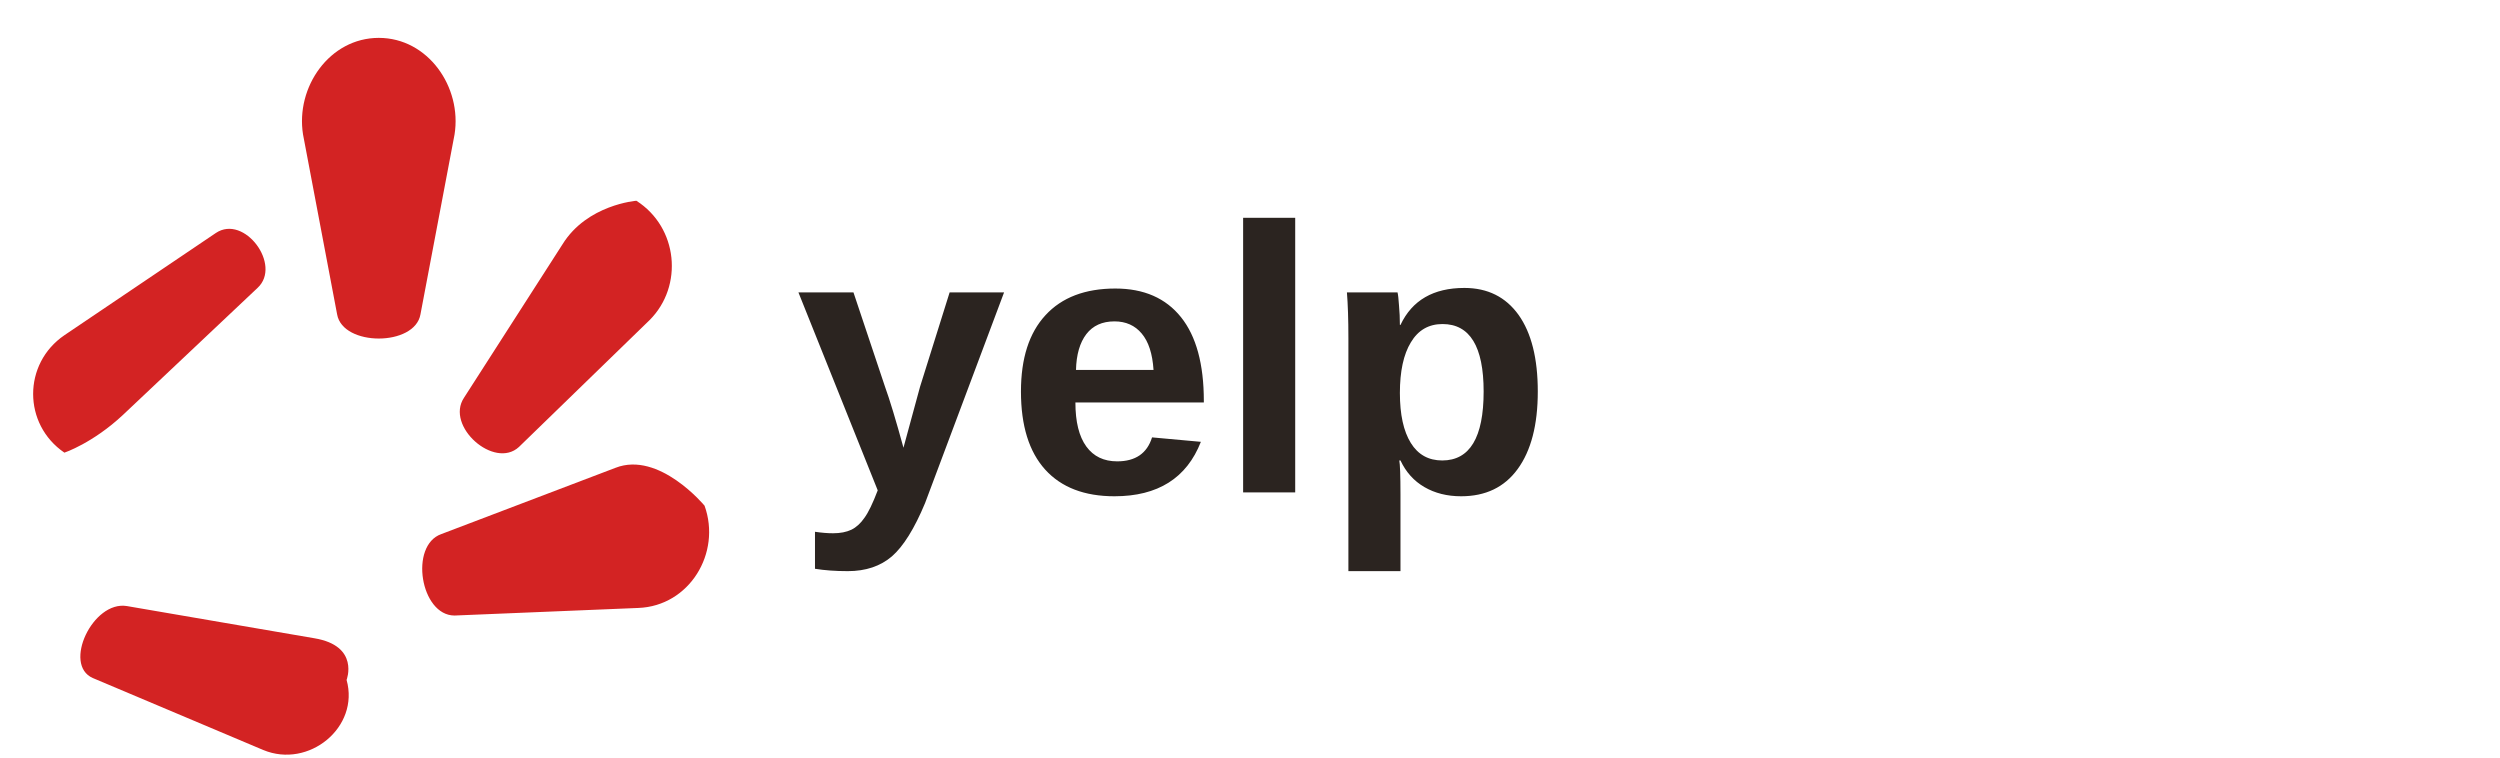
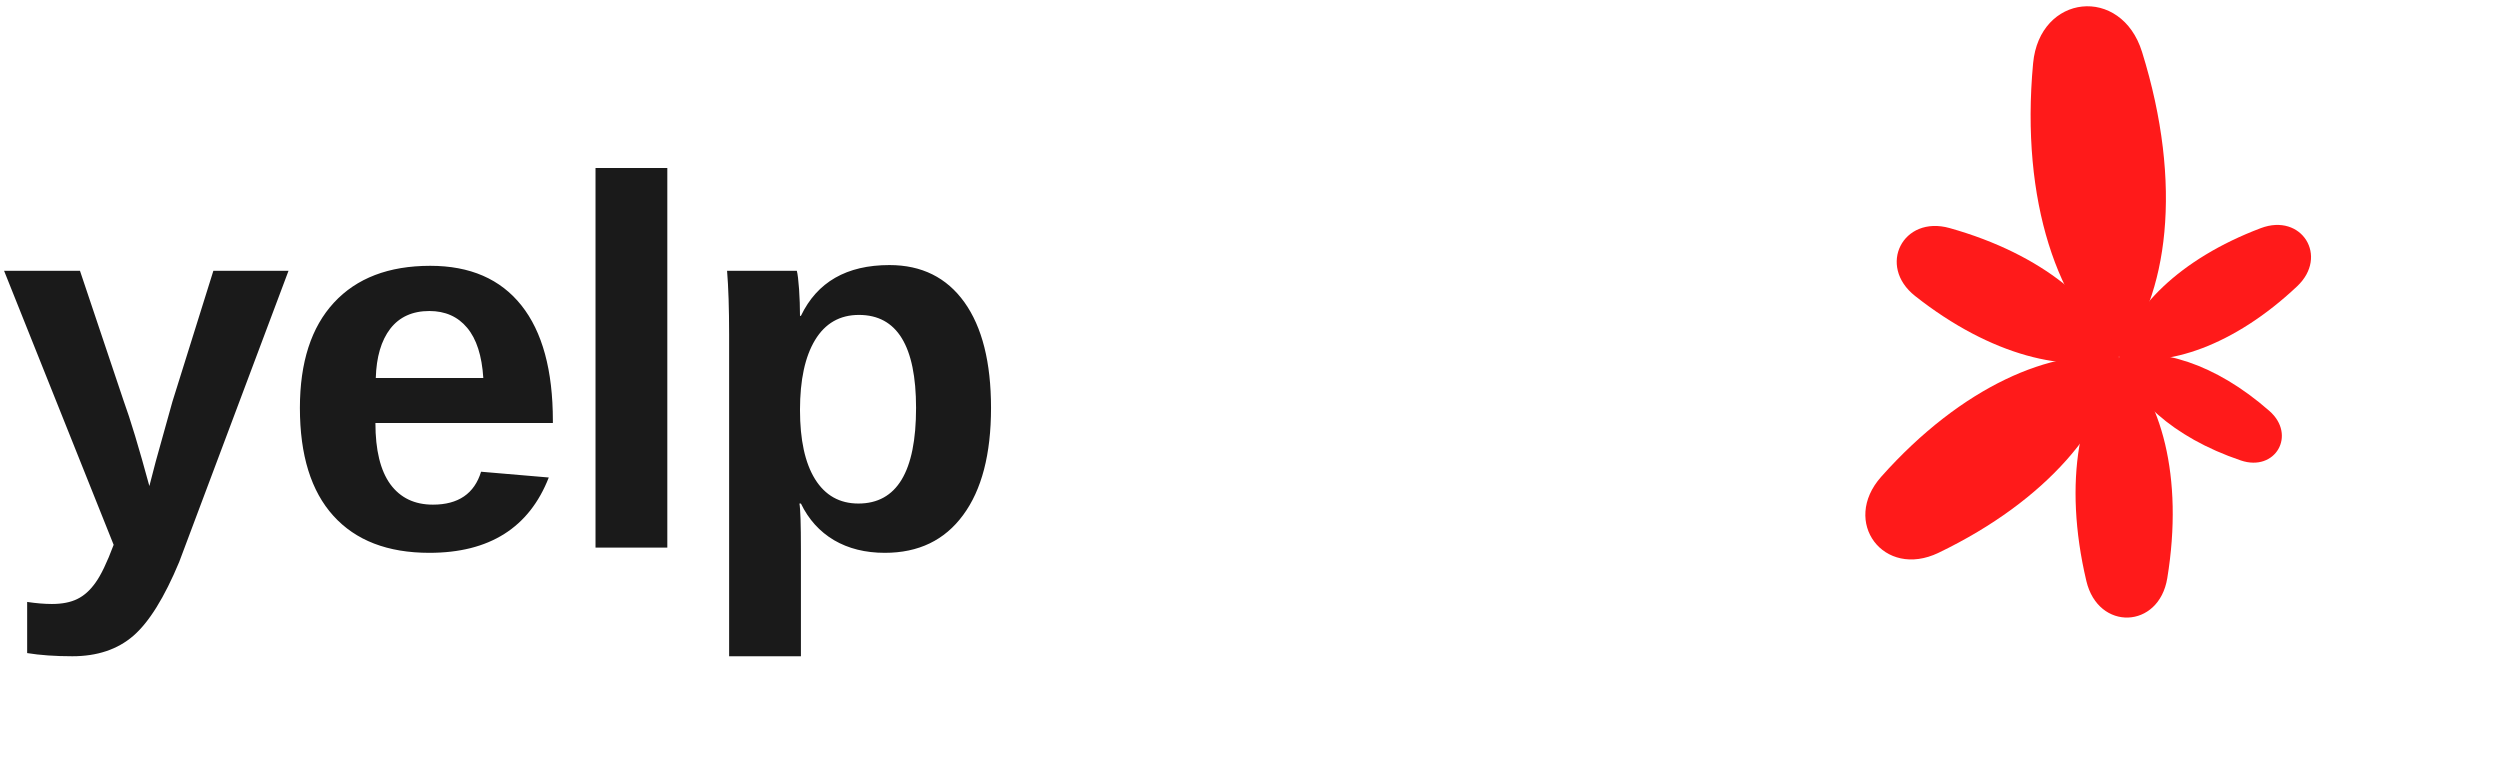
- <svg xmlns="http://www.w3.org/2000/svg" viewBox="0 0 132 40" width="132" height="40" role="img" aria-labelledby="yelpLogoTitle">
-   <g transform="translate(20,20)">
-     <path fill="#D32323" d="M0 -18       C2.6 -18 4.4 -15.4 4 -12.9       L2.2 -3.4       C1.9 -1.7 -1.9 -1.7 -2.2 -3.4       L-4 -12.9       C-4.4 -15.4 -2.6 -18 0 -18 Z       M13.6 -9.4       C15.8 -8 16.1 -4.9 14.3 -3.1       L7.4 3.6       C6.1 4.8 3.5 2.5 4.5 1       L9.7 -7.1       C11 -9.2 13.6 -9.4 13.6 -9.4 Z       M17.2 6.7       C18.1 9.2 16.4 12 13.7 12.1       L4 12.5       C2.2 12.5 1.6 8.8 3.3 8.2       L12.5 4.7       C14.8 3.8 17.2 6.7 17.2 6.7 Z       M-1.7 15.9       C-1 18.4 -3.7 20.6 -6.1 19.6       L-15.1 15.8       C-16.7 15.1 -15.1 11.7 -13.3 12       L-3.4 13.7       C-1 14.1 -1.7 15.9 -1.7 15.9 Z       M-16.6 3.9       C-18.8 2.4 -18.8 -0.8 -16.6 -2.3       L-8.6 -7.7       C-7.1 -8.7 -5.1 -6 -6.4 -4.8       L-13.5 1.9       C-15.1 3.4 -16.6 3.9 -16.6 3.9 Z" />
+ <svg xmlns="http://www.w3.org/2000/svg" viewBox="0 0 210 64" width="210" height="64" role="img" aria-labelledby="yelpLogoTitle">
+   <text x="0" y="46" font-family="'Poppins', Arial, sans-serif" font-weight="700" font-size="44" letter-spacing="-1" fill="#1A1A1A">yelp</text>
+   <g transform="translate(178,30)">
+     <path fill="#FF1A1A" d="M0 0 C-4 -4 -6 -12 -4 -22 C-3 -27 3 -27 4 -22 C6 -12 4 -4 0 0 Z" transform="rotate(-6) scale(1.15)" />
+     <path fill="#FF1A1A" d="M0 0 C-4 -4 -6 -12 -4 -22 C-3 -27 3 -27 4 -22 C6 -12 4 -4 0 0 Z" transform="rotate(58) scale(0.72)" />
+     <path fill="#FF1A1A" d="M0 0 C-4 -4 -6 -12 -4 -22 C-3 -27 3 -27 4 -22 C6 -12 4 -4 0 0 Z" transform="rotate(120) scale(0.6)" />
+     <path fill="#FF1A1A" d="M0 0 C-4 -4 -6 -12 -4 -22 C-3 -27 3 -27 4 -22 C6 -12 4 -4 0 0 Z" transform="rotate(178) scale(0.85)" />
+     <path fill="#FF1A1A" d="M0 0 C-4 -4 -6 -12 -4 -22 C-3 -27 3 -27 4 -22 C6 -12 4 -4 0 0 Z" transform="rotate(233) scale(1.0)" />
+     <path fill="#FF1A1A" d="M0 0 C-4 -4 -6 -12 -4 -22 C-3 -27 3 -27 4 -22 C6 -12 4 -4 0 0 Z" transform="rotate(297) scale(0.8)" />
  </g>
-   <text x="42" y="26" font-family="'Poppins', Arial, sans-serif" font-weight="700" font-size="20" fill="#2B2420">yelp</text>
</svg>
